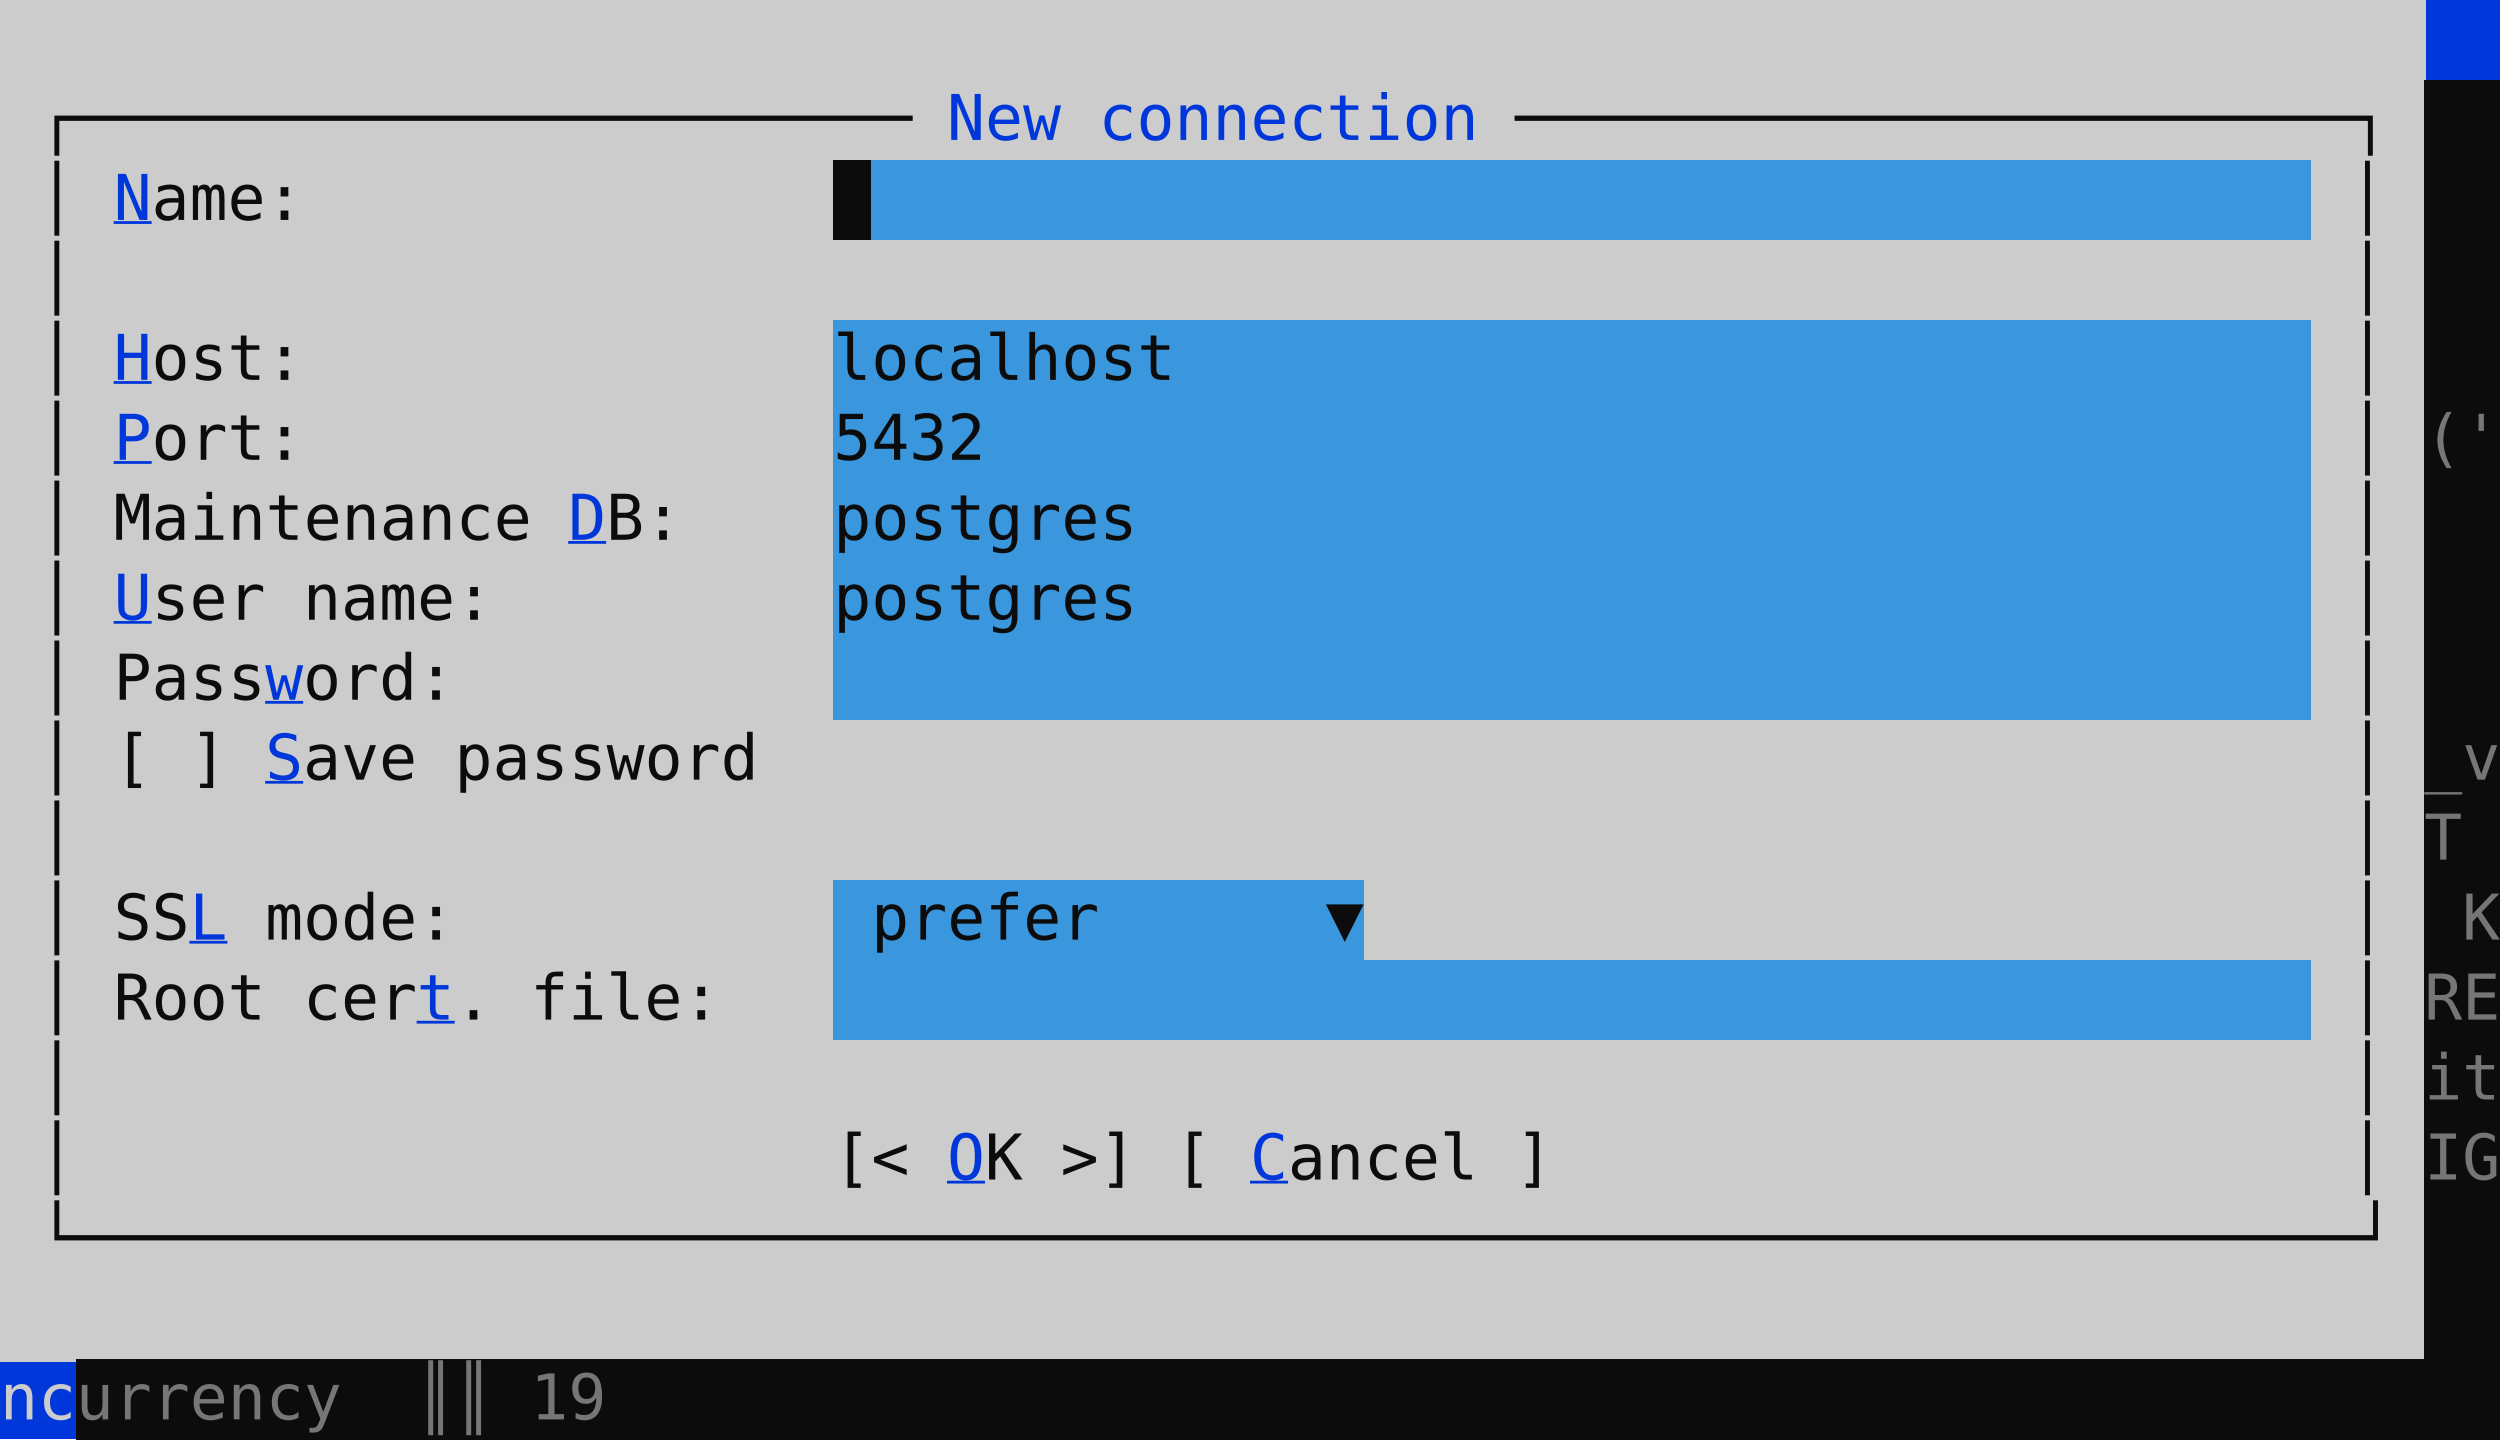
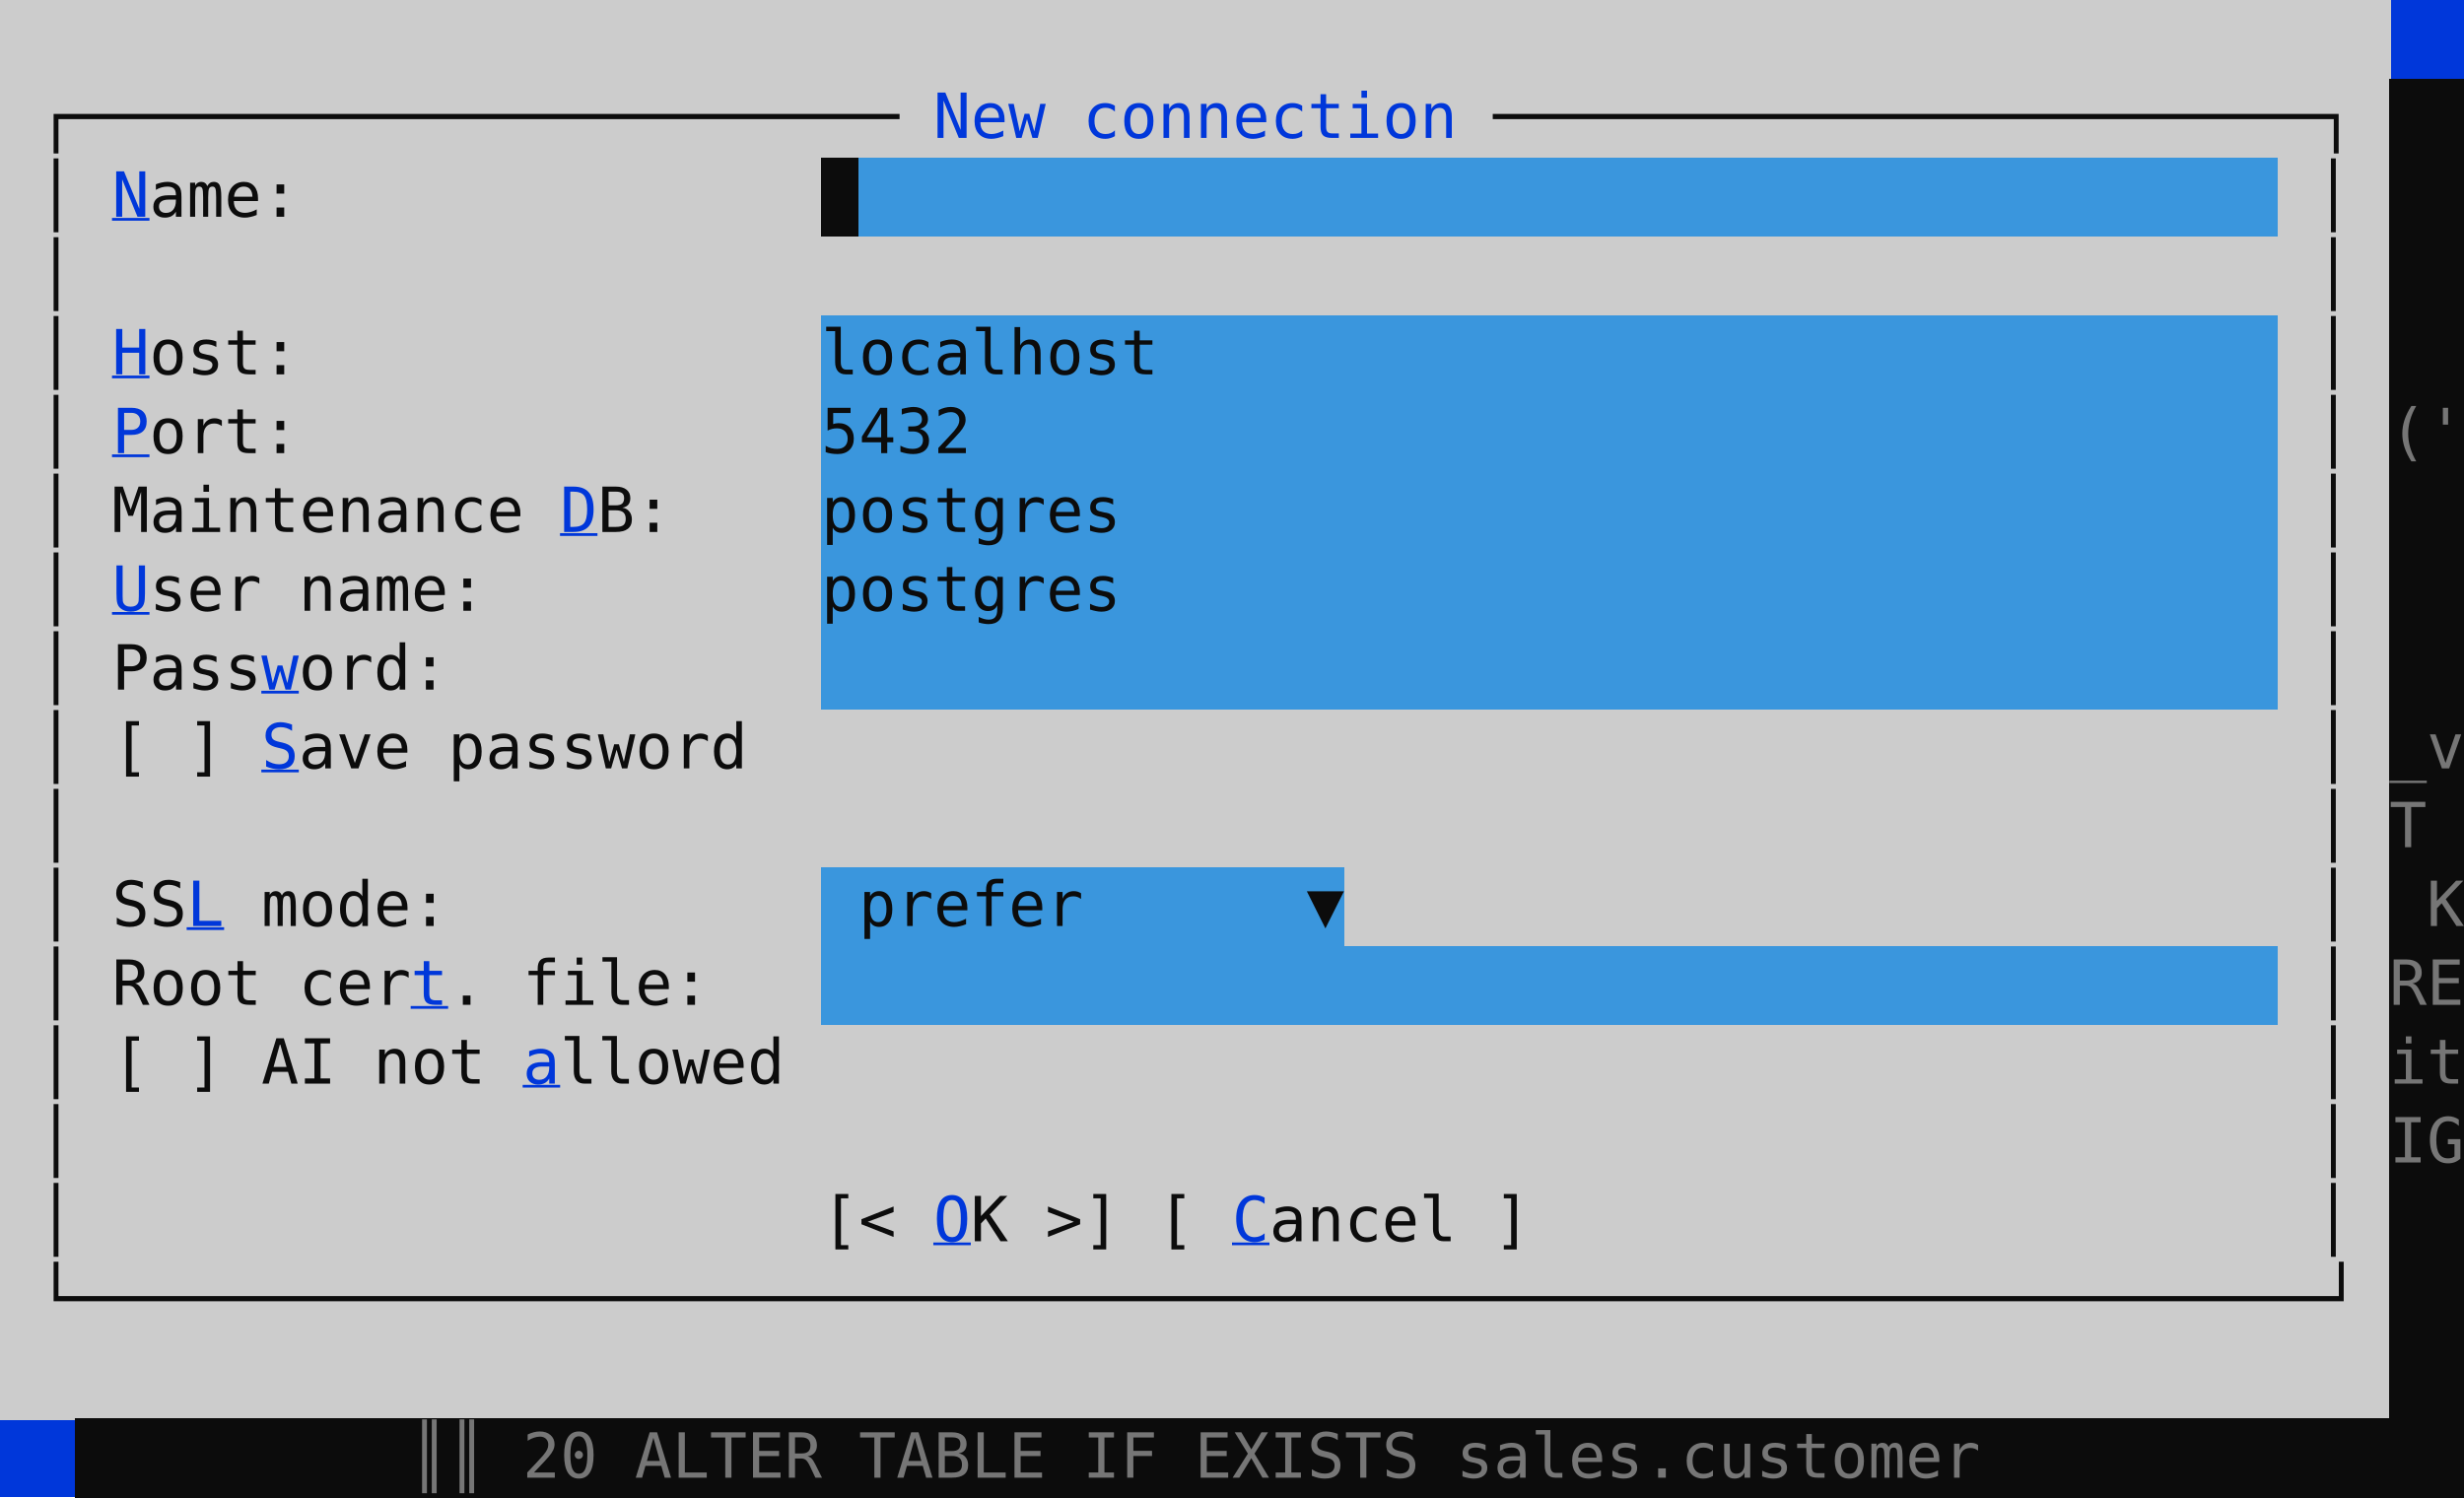
- <svg xmlns="http://www.w3.org/2000/svg" width="594" height="342" viewBox="0 0 594 342" font-family="Cascadia Mono, Consolas, 'DejaVu Sans Mono', Menlo, monospace" font-size="15" shape-rendering="crispEdges" xml:space="preserve">
-   <rect width="594" height="342" fill="#0037da" />
+ <svg xmlns="http://www.w3.org/2000/svg" width="594" height="361" viewBox="0 0 594 361" font-family="Cascadia Mono, Consolas, 'DejaVu Sans Mono', Menlo, monospace" font-size="15" shape-rendering="crispEdges" xml:space="preserve">
+   <rect width="594" height="361" fill="#0037da" />
  <rect x="0" y="0" width="576.5" height="19.5" fill="#cccccc" />
  <rect x="0" y="19" width="576.5" height="19.5" fill="#cccccc" />
  <rect x="576" y="19" width="18.5" height="19.5" fill="#0c0c0c" />
  <text x="9 18 27 36 45 54 63 72 81 90 99 108 117 126 135 144 153 162 171 180 189 198 207" y="33.25" fill="#0c0c0c">┌──────────────────────</text>
  <text x="225 234 243" y="33.25" fill="#0037da">New</text>
  <text x="261 270 279 288 297 306 315 324 333 342" y="33.25" fill="#0037da">connection</text>
  <text x="360 369 378 387 396 405 414 423 432 441 450 459 468 477 486 495 504 513 522 531 540 549 558" y="33.25" fill="#0c0c0c">──────────────────────┐</text>
  <rect x="0" y="38" width="198.5" height="19.5" fill="#cccccc" />
  <rect x="198" y="38" width="9.5" height="19.5" fill="#0c0c0c" />
  <rect x="207" y="38" width="342.5" height="19.5" fill="#3a96dd" />
  <rect x="549" y="38" width="27.5" height="19.5" fill="#cccccc" />
  <rect x="576" y="38" width="18.5" height="19.5" fill="#0c0c0c" />
  <text x="9" y="52.25" fill="#0c0c0c">│</text>
  <text x="27" y="52.25" fill="#0037da" text-decoration="underline">N</text>
  <text x="36 45 54 63" y="52.25" fill="#0c0c0c">ame:</text>
  <text x="558" y="52.25" fill="#0c0c0c">│</text>
  <rect x="0" y="57" width="576.5" height="19.5" fill="#cccccc" />
  <rect x="576" y="57" width="18.5" height="19.5" fill="#0c0c0c" />
  <text x="9" y="71.25" fill="#0c0c0c">│</text>
  <text x="558" y="71.25" fill="#0c0c0c">│</text>
  <rect x="0" y="76" width="198.5" height="19.5" fill="#cccccc" />
  <rect x="198" y="76" width="351.5" height="19.5" fill="#3a96dd" />
  <rect x="549" y="76" width="27.5" height="19.5" fill="#cccccc" />
  <rect x="576" y="76" width="18.5" height="19.5" fill="#0c0c0c" />
  <text x="9" y="90.25" fill="#0c0c0c">│</text>
  <text x="27" y="90.25" fill="#0037da" text-decoration="underline">H</text>
  <text x="36 45 54 63" y="90.25" fill="#0c0c0c">ost:</text>
  <text x="198 207 216 225 234 243 252 261 270" y="90.25" fill="#0c0c0c">localhost</text>
  <text x="558" y="90.25" fill="#0c0c0c">│</text>
  <rect x="0" y="95" width="198.5" height="19.5" fill="#cccccc" />
  <rect x="198" y="95" width="351.5" height="19.5" fill="#3a96dd" />
  <rect x="549" y="95" width="27.5" height="19.5" fill="#cccccc" />
  <rect x="576" y="95" width="18.5" height="19.5" fill="#0c0c0c" />
  <text x="9" y="109.25" fill="#0c0c0c">│</text>
  <text x="27" y="109.25" fill="#0037da" text-decoration="underline">P</text>
  <text x="36 45 54 63" y="109.25" fill="#0c0c0c">ort:</text>
  <text x="198 207 216 225" y="109.25" fill="#0c0c0c">5432</text>
  <text x="558" y="109.25" fill="#0c0c0c">│</text>
  <text x="576 585" y="109.25" fill="#767676">('</text>
  <rect x="0" y="114" width="198.5" height="19.5" fill="#cccccc" />
  <rect x="198" y="114" width="351.5" height="19.5" fill="#3a96dd" />
  <rect x="549" y="114" width="27.5" height="19.5" fill="#cccccc" />
  <rect x="576" y="114" width="18.5" height="19.5" fill="#0c0c0c" />
  <text x="9" y="128.25" fill="#0c0c0c">│</text>
  <text x="27 36 45 54 63 72 81 90 99 108 117" y="128.25" fill="#0c0c0c">Maintenance</text>
  <text x="135" y="128.25" fill="#0037da" text-decoration="underline">D</text>
  <text x="144 153" y="128.25" fill="#0c0c0c">B:</text>
  <text x="198 207 216 225 234 243 252 261" y="128.25" fill="#0c0c0c">postgres</text>
  <text x="558" y="128.25" fill="#0c0c0c">│</text>
  <rect x="0" y="133" width="198.5" height="19.5" fill="#cccccc" />
  <rect x="198" y="133" width="351.5" height="19.5" fill="#3a96dd" />
  <rect x="549" y="133" width="27.5" height="19.5" fill="#cccccc" />
  <rect x="576" y="133" width="18.5" height="19.5" fill="#0c0c0c" />
  <text x="9" y="147.25" fill="#0c0c0c">│</text>
  <text x="27" y="147.25" fill="#0037da" text-decoration="underline">U</text>
  <text x="36 45 54" y="147.25" fill="#0c0c0c">ser</text>
  <text x="72 81 90 99 108" y="147.25" fill="#0c0c0c">name:</text>
  <text x="198 207 216 225 234 243 252 261" y="147.25" fill="#0c0c0c">postgres</text>
  <text x="558" y="147.25" fill="#0c0c0c">│</text>
  <rect x="0" y="152" width="198.5" height="19.5" fill="#cccccc" />
  <rect x="198" y="152" width="351.5" height="19.5" fill="#3a96dd" />
  <rect x="549" y="152" width="27.5" height="19.5" fill="#cccccc" />
  <rect x="576" y="152" width="18.5" height="19.5" fill="#0c0c0c" />
  <text x="9" y="166.25" fill="#0c0c0c">│</text>
  <text x="27 36 45 54" y="166.25" fill="#0c0c0c">Pass</text>
  <text x="63" y="166.25" fill="#0037da" text-decoration="underline">w</text>
  <text x="72 81 90 99" y="166.25" fill="#0c0c0c">ord:</text>
  <text x="558" y="166.25" fill="#0c0c0c">│</text>
  <rect x="0" y="171" width="576.5" height="19.5" fill="#cccccc" />
  <rect x="576" y="171" width="18.5" height="19.5" fill="#0c0c0c" />
  <text x="9" y="185.25" fill="#0c0c0c">│</text>
  <text x="27" y="185.25" fill="#0c0c0c">[</text>
  <text x="45" y="185.25" fill="#0c0c0c">]</text>
  <text x="63" y="185.25" fill="#0037da" text-decoration="underline">S</text>
  <text x="72 81 90" y="185.25" fill="#0c0c0c">ave</text>
  <text x="108 117 126 135 144 153 162 171" y="185.25" fill="#0c0c0c">password</text>
  <text x="558" y="185.25" fill="#0c0c0c">│</text>
  <text x="576 585" y="185.25" fill="#767676">_v</text>
  <rect x="0" y="190" width="576.5" height="19.5" fill="#cccccc" />
  <rect x="576" y="190" width="18.5" height="19.5" fill="#0c0c0c" />
  <text x="9" y="204.25" fill="#0c0c0c">│</text>
  <text x="558" y="204.25" fill="#0c0c0c">│</text>
  <text x="576" y="204.25" fill="#767676">T</text>
  <rect x="0" y="209" width="198.5" height="19.5" fill="#cccccc" />
  <rect x="198" y="209" width="126.5" height="19.5" fill="#3a96dd" />
  <rect x="324" y="209" width="252.5" height="19.5" fill="#cccccc" />
  <rect x="576" y="209" width="18.5" height="19.5" fill="#0c0c0c" />
  <text x="9" y="223.25" fill="#0c0c0c">│</text>
  <text x="27 36" y="223.25" fill="#0c0c0c">SS</text>
  <text x="45" y="223.25" fill="#0037da" text-decoration="underline">L</text>
  <text x="63 72 81 90 99" y="223.25" fill="#0c0c0c">mode:</text>
  <text x="207 216 225 234 243 252" y="223.25" fill="#0c0c0c">prefer</text>
  <text x="315" y="223.25" fill="#0c0c0c">▼</text>
  <text x="558" y="223.25" fill="#0c0c0c">│</text>
  <text x="585" y="223.25" fill="#767676">K</text>
  <rect x="0" y="228" width="198.5" height="19.5" fill="#cccccc" />
  <rect x="198" y="228" width="351.5" height="19.5" fill="#3a96dd" />
  <rect x="549" y="228" width="27.5" height="19.5" fill="#cccccc" />
  <rect x="576" y="228" width="18.5" height="19.5" fill="#0c0c0c" />
  <text x="9" y="242.25" fill="#0c0c0c">│</text>
  <text x="27 36 45 54" y="242.25" fill="#0c0c0c">Root</text>
  <text x="72 81 90" y="242.25" fill="#0c0c0c">cer</text>
  <text x="99" y="242.25" fill="#0037da" text-decoration="underline">t</text>
  <text x="108" y="242.25" fill="#0c0c0c">.</text>
  <text x="126 135 144 153 162" y="242.25" fill="#0c0c0c">file:</text>
  <text x="558" y="242.25" fill="#0c0c0c">│</text>
  <text x="576 585" y="242.25" fill="#767676">RE</text>
  <rect x="0" y="247" width="576.5" height="19.5" fill="#cccccc" />
  <rect x="576" y="247" width="18.5" height="19.5" fill="#0c0c0c" />
  <text x="9" y="261.25" fill="#0c0c0c">│</text>
+   <text x="27" y="261.25" fill="#0c0c0c">[</text>
+   <text x="45" y="261.25" fill="#0c0c0c">]</text>
+   <text x="63 72" y="261.25" fill="#0c0c0c">AI</text>
+   <text x="90 99 108" y="261.25" fill="#0c0c0c">not</text>
+   <text x="126" y="261.25" fill="#0037da" text-decoration="underline">a</text>
+   <text x="135 144 153 162 171 180" y="261.25" fill="#0c0c0c">llowed</text>
  <text x="558" y="261.25" fill="#0c0c0c">│</text>
  <text x="576 585" y="261.25" fill="#767676">it</text>
  <rect x="0" y="266" width="576.5" height="19.5" fill="#cccccc" />
  <rect x="576" y="266" width="18.5" height="19.5" fill="#0c0c0c" />
  <text x="9" y="280.25" fill="#0c0c0c">│</text>
-   <text x="198 207" y="280.25" fill="#0c0c0c">[&lt;</text>
-   <text x="225" y="280.25" fill="#0037da" text-decoration="underline">O</text>
-   <text x="234" y="280.25" fill="#0c0c0c">K</text>
-   <text x="252 261" y="280.25" fill="#0c0c0c">&gt;]</text>
-   <text x="279" y="280.25" fill="#0c0c0c">[</text>
-   <text x="297" y="280.25" fill="#0037da" text-decoration="underline">C</text>
-   <text x="306 315 324 333 342" y="280.25" fill="#0c0c0c">ancel</text>
-   <text x="360" y="280.25" fill="#0c0c0c">]</text>
  <text x="558" y="280.25" fill="#0c0c0c">│</text>
  <text x="576 585" y="280.25" fill="#767676">IG</text>
  <rect x="0" y="285" width="576.5" height="19.5" fill="#cccccc" />
  <rect x="576" y="285" width="18.5" height="19.5" fill="#0c0c0c" />
-   <text x="9 18 27 36 45 54 63 72 81 90 99 108 117 126 135 144 153 162 171 180 189 198 207 216 225 234 243 252 261 270 279 288 297 306 315 324 333 342 351 360 369 378 387 396 405 414 423 432 441 450 459 468 477 486 495 504 513 522 531 540 549 558" y="299.25" fill="#0c0c0c">└────────────────────────────────────────────────────────────┘</text>
+   <text x="9" y="299.25" fill="#0c0c0c">│</text>
+   <text x="198 207" y="299.25" fill="#0c0c0c">[&lt;</text>
+   <text x="225" y="299.25" fill="#0037da" text-decoration="underline">O</text>
+   <text x="234" y="299.25" fill="#0c0c0c">K</text>
+   <text x="252 261" y="299.25" fill="#0c0c0c">&gt;]</text>
+   <text x="279" y="299.25" fill="#0c0c0c">[</text>
+   <text x="297" y="299.25" fill="#0037da" text-decoration="underline">C</text>
+   <text x="306 315 324 333 342" y="299.25" fill="#0c0c0c">ancel</text>
+   <text x="360" y="299.25" fill="#0c0c0c">]</text>
+   <text x="558" y="299.25" fill="#0c0c0c">│</text>
  <rect x="0" y="304" width="576.5" height="19.5" fill="#cccccc" />
  <rect x="576" y="304" width="18.5" height="19.5" fill="#0c0c0c" />
-   <rect x="18" y="323" width="576.5" height="19.5" fill="#0c0c0c" />
-   <text x="0 9" y="337.25" fill="#cccccc">nc</text>
-   <text x="18 27 36 45 54 63 72" y="337.25" fill="#767676">urrency</text>
-   <text x="99 108" y="337.25" fill="#767676">║║</text>
-   <text x="126 135" y="337.25" fill="#767676">19</text>
+   <text x="9 18 27 36 45 54 63 72 81 90 99 108 117 126 135 144 153 162 171 180 189 198 207 216 225 234 243 252 261 270 279 288 297 306 315 324 333 342 351 360 369 378 387 396 405 414 423 432 441 450 459 468 477 486 495 504 513 522 531 540 549 558" y="318.25" fill="#0c0c0c">└────────────────────────────────────────────────────────────┘</text>
+   <rect x="0" y="323" width="576.5" height="19.5" fill="#cccccc" />
+   <rect x="576" y="323" width="18.5" height="19.5" fill="#0c0c0c" />
+   <rect x="18" y="342" width="576.5" height="19.5" fill="#0c0c0c" />
+   <text x="99 108" y="356.25" fill="#767676">║║</text>
+   <text x="126 135" y="356.25" fill="#767676">20</text>
+   <text x="153 162 171 180 189" y="356.25" fill="#767676">ALTER</text>
+   <text x="207 216 225 234 243" y="356.25" fill="#767676">TABLE</text>
+   <text x="261 270" y="356.25" fill="#767676">IF</text>
+   <text x="288 297 306 315 324 333" y="356.25" fill="#767676">EXISTS</text>
+   <text x="351 360 369 378 387 396 405 414 423 432 441 450 459 468" y="356.25" fill="#767676">sales.customer</text>
</svg>
